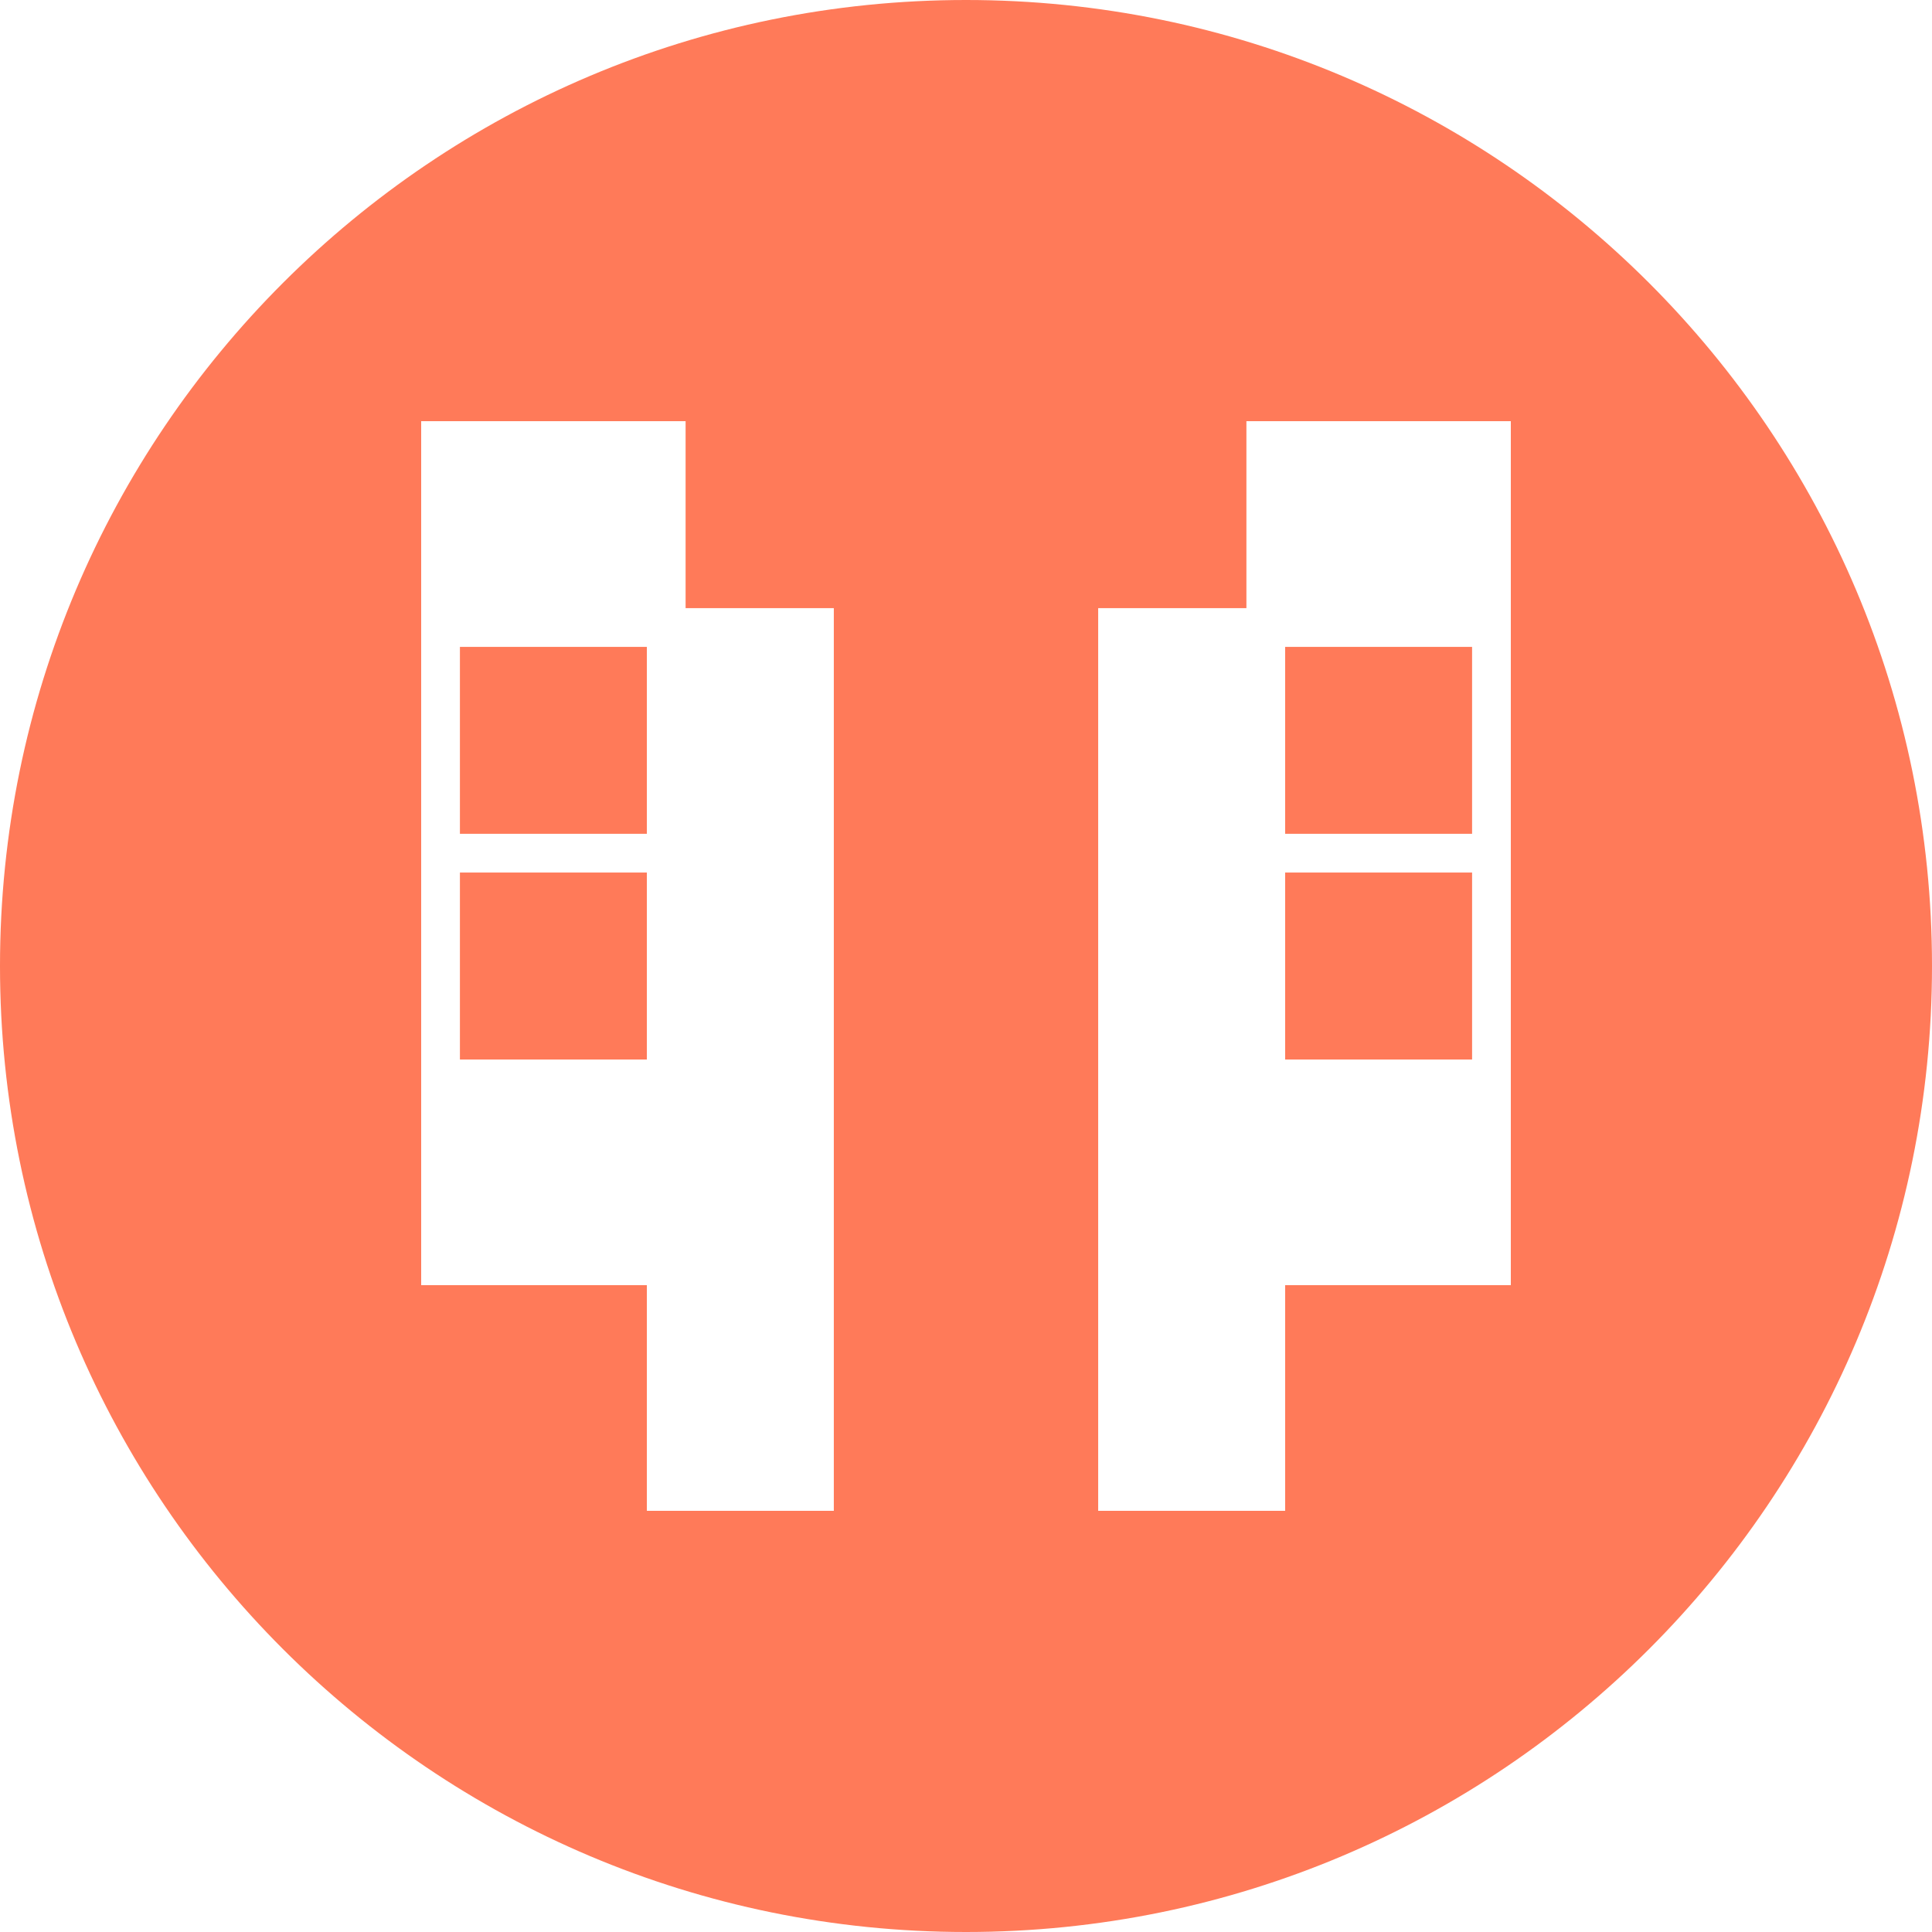
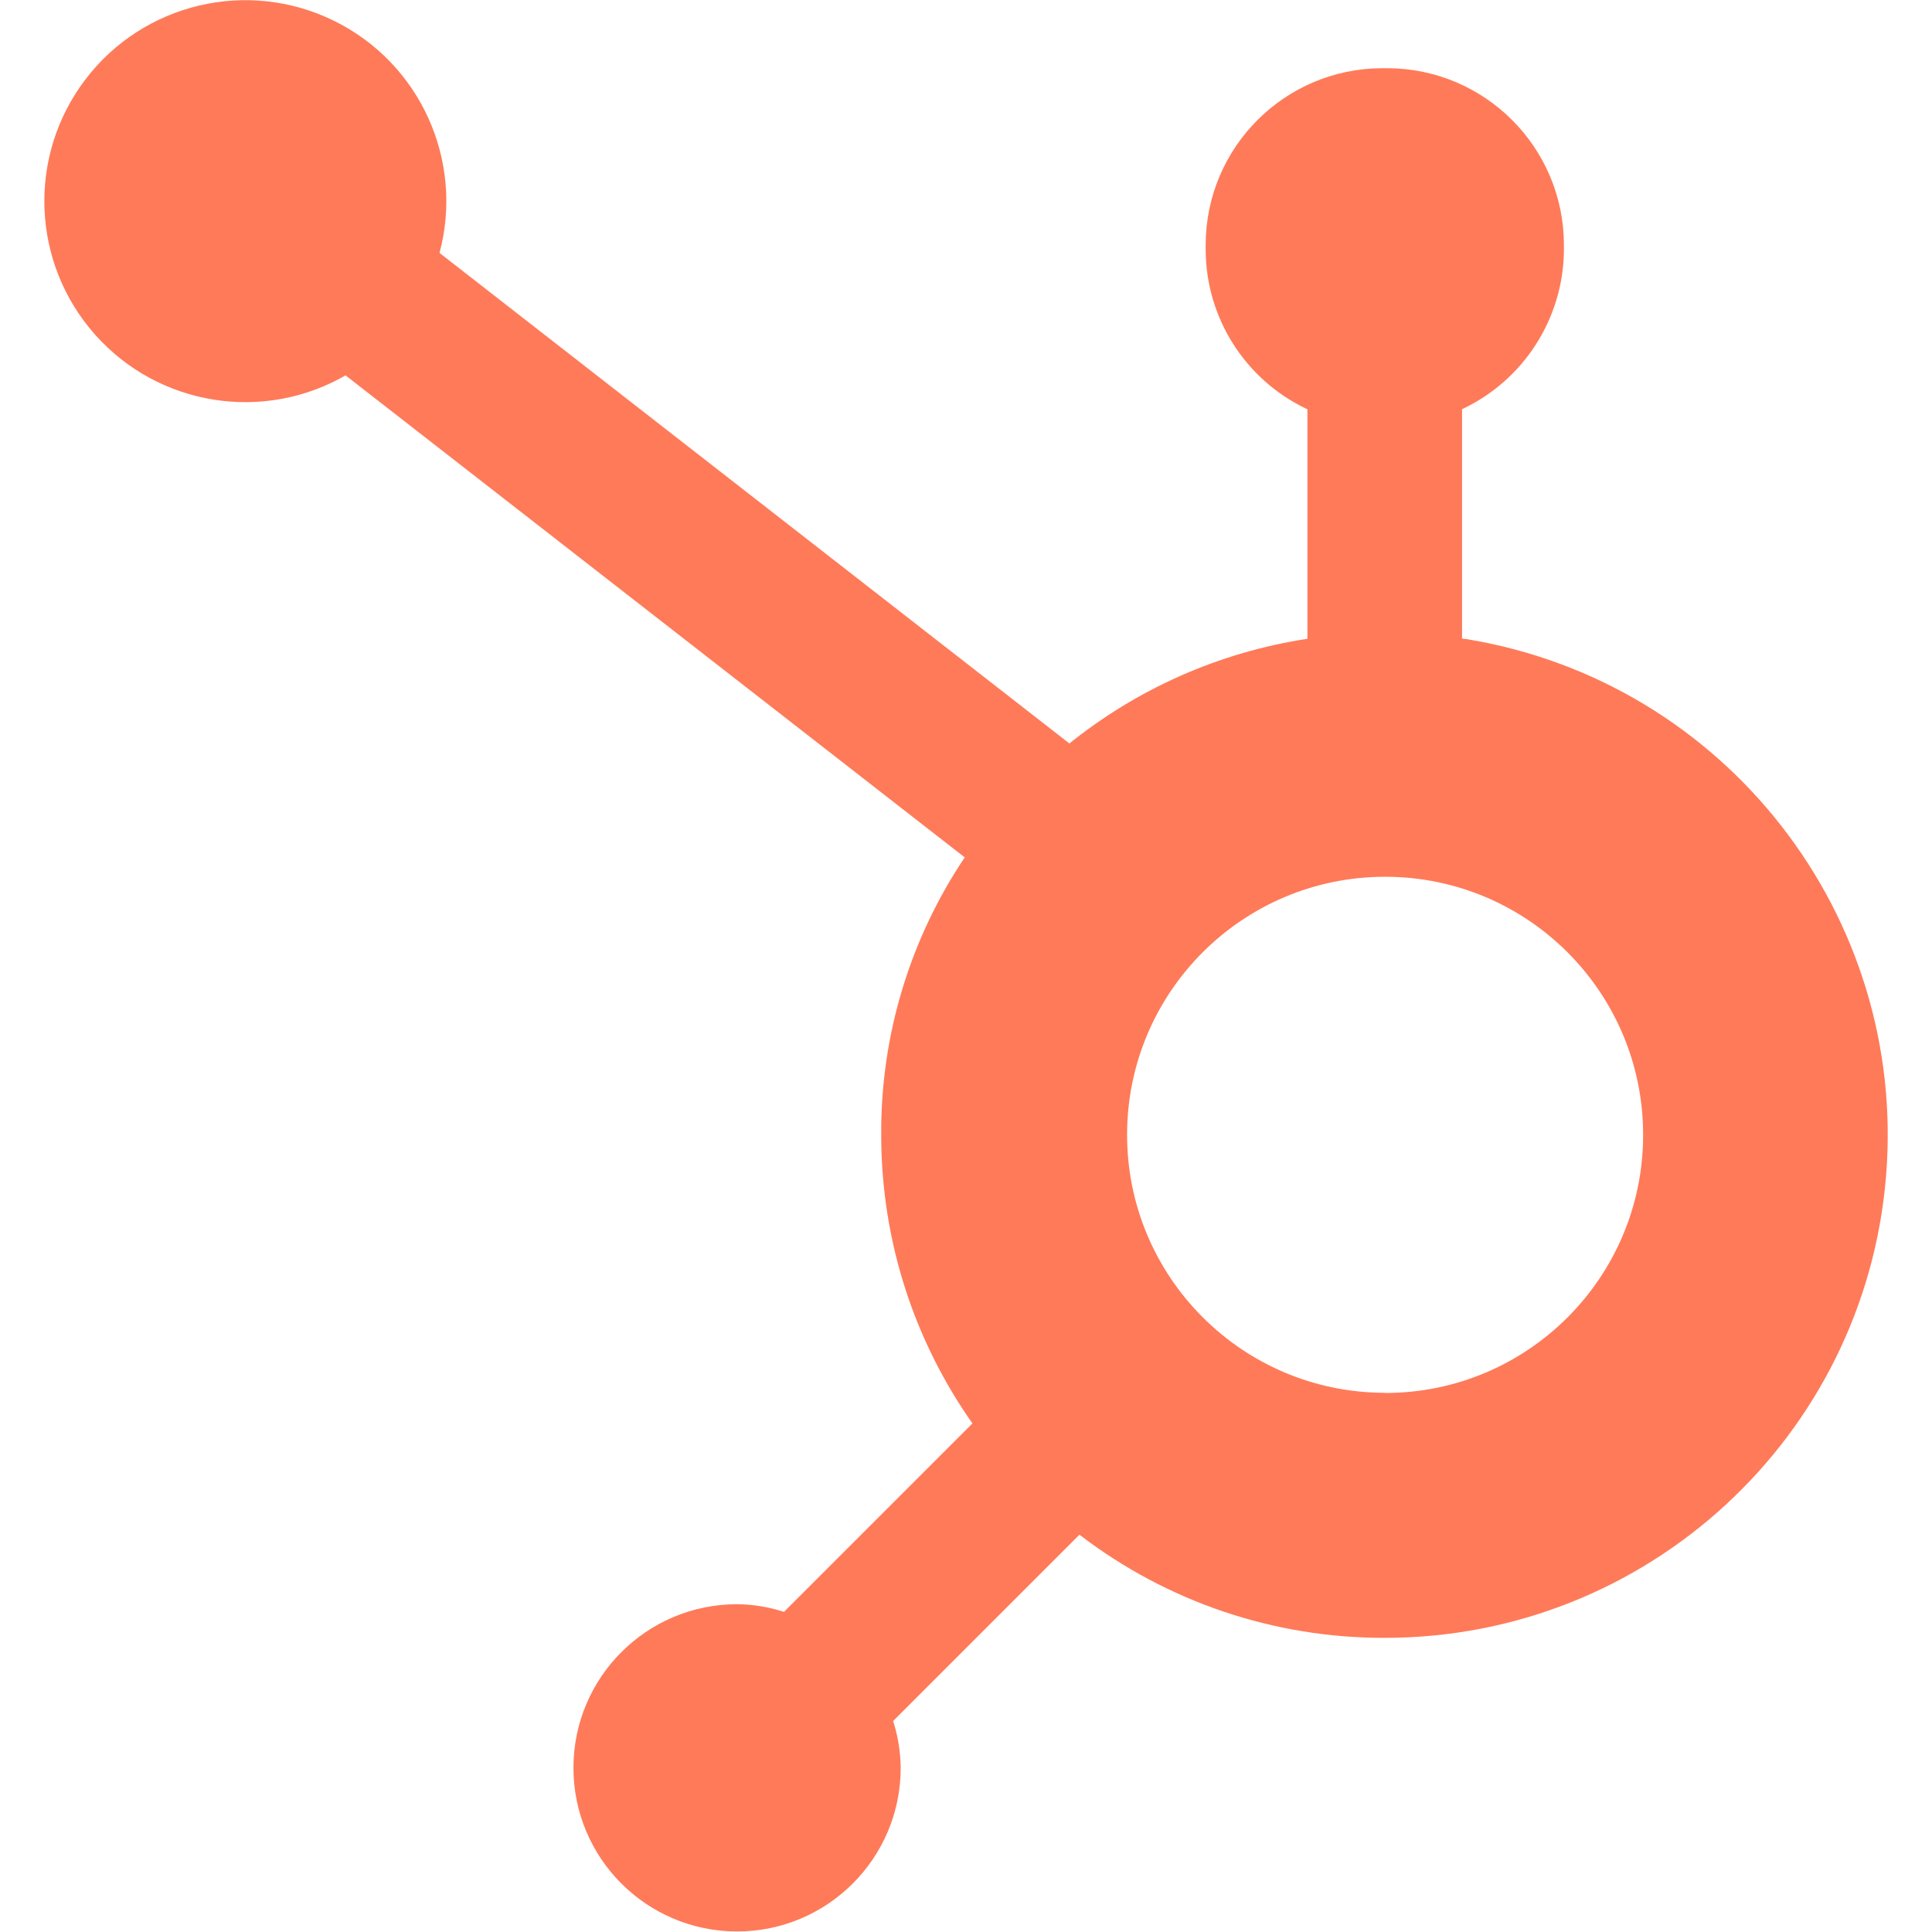
- <svg xmlns="http://www.w3.org/2000/svg" width="256px" height="256px" viewBox="0 0 256 256" version="1.1" preserveAspectRatio="xMidYMid">
-   <g>
-     <path d="M60.941,140.39 L60.941,115.617 L85.713,115.617 L85.713,140.39 L60.941,140.39 Z M170.288,140.39 L170.288,115.617 L195.06,115.617 L195.06,140.39 L170.288,140.39 Z M195.059,85.713 L195.059,110.486 L170.287,110.486 L170.287,85.713 L195.059,85.713 Z M60.941,85.713 L60.941,110.486 L85.713,110.486 L85.713,85.713 L60.941,85.713 Z M128,0 C57.308,0 0,57.308 0,128 C0,198.692 57.308,256 128,256 C198.692,256 256,198.692 256,128 C256,57.308 198.692,0 128,0 Z M200.192,170.288 L170.288,170.288 L170.288,200.192 L145.515,200.192 L145.515,55.808 L110.486,55.808 L110.486,200.192 L85.713,200.192 L85.713,170.288 L55.808,170.288 L55.808,55.808 L90.845,55.808 L90.845,80.581 L165.156,80.581 L165.156,55.808 L200.192,55.808 L200.192,170.288 Z" fill="#FF7A59" />
-   </g>
+ <svg xmlns="http://www.w3.org/2000/svg" t="1733962526100" class="icon" viewBox="0 0 1024 1024" version="1.1" p-id="2444" width="200" height="200">
+   <path d="M774.918 338.284V216.885a93.952 93.952 0 0 0 53.997-84.323v-2.879a93.792 93.792 0 0 0-93.472-93.536h-2.879a93.792 93.792 0 0 0-93.536 93.472v2.879a93.632 93.632 0 0 0 52.846 83.907l0.544 0.256 0.544 0.256v121.654a264.933 264.933 0 0 0-127.124 56.269l0.48-0.384 0.512-0.384L232.96 134.066A106.523 106.523 0 1 0 184.113 198.396l-0.512 0.256-0.512 0.256 328.239 255.528a261.03 261.03 0 0 0-44.273 146.158v0.864-0.032c0 57.292 18.138 110.394 48.911 153.803l-0.544-0.8-99.902 99.902a82.5 82.5 0 0 0-24.696-4.063h-0.16a86.722 86.722 0 1 0 86.722 86.722 84.739 84.739 0 0 0-4.382-25.975l0.16 0.608 0.16 0.608 98.814-98.814a264.485 264.485 0 0 0 161.704 54.669 266.436 266.436 0 0 0 43.793-529.29l-3.071-0.416z m-41.138 399.927a136.753 136.753 0 1 1 137.105-136.753v0.096a136.753 136.753 0 0 1-136.753 136.753z" fill="#FF7A59" p-id="2445" />
</svg>
